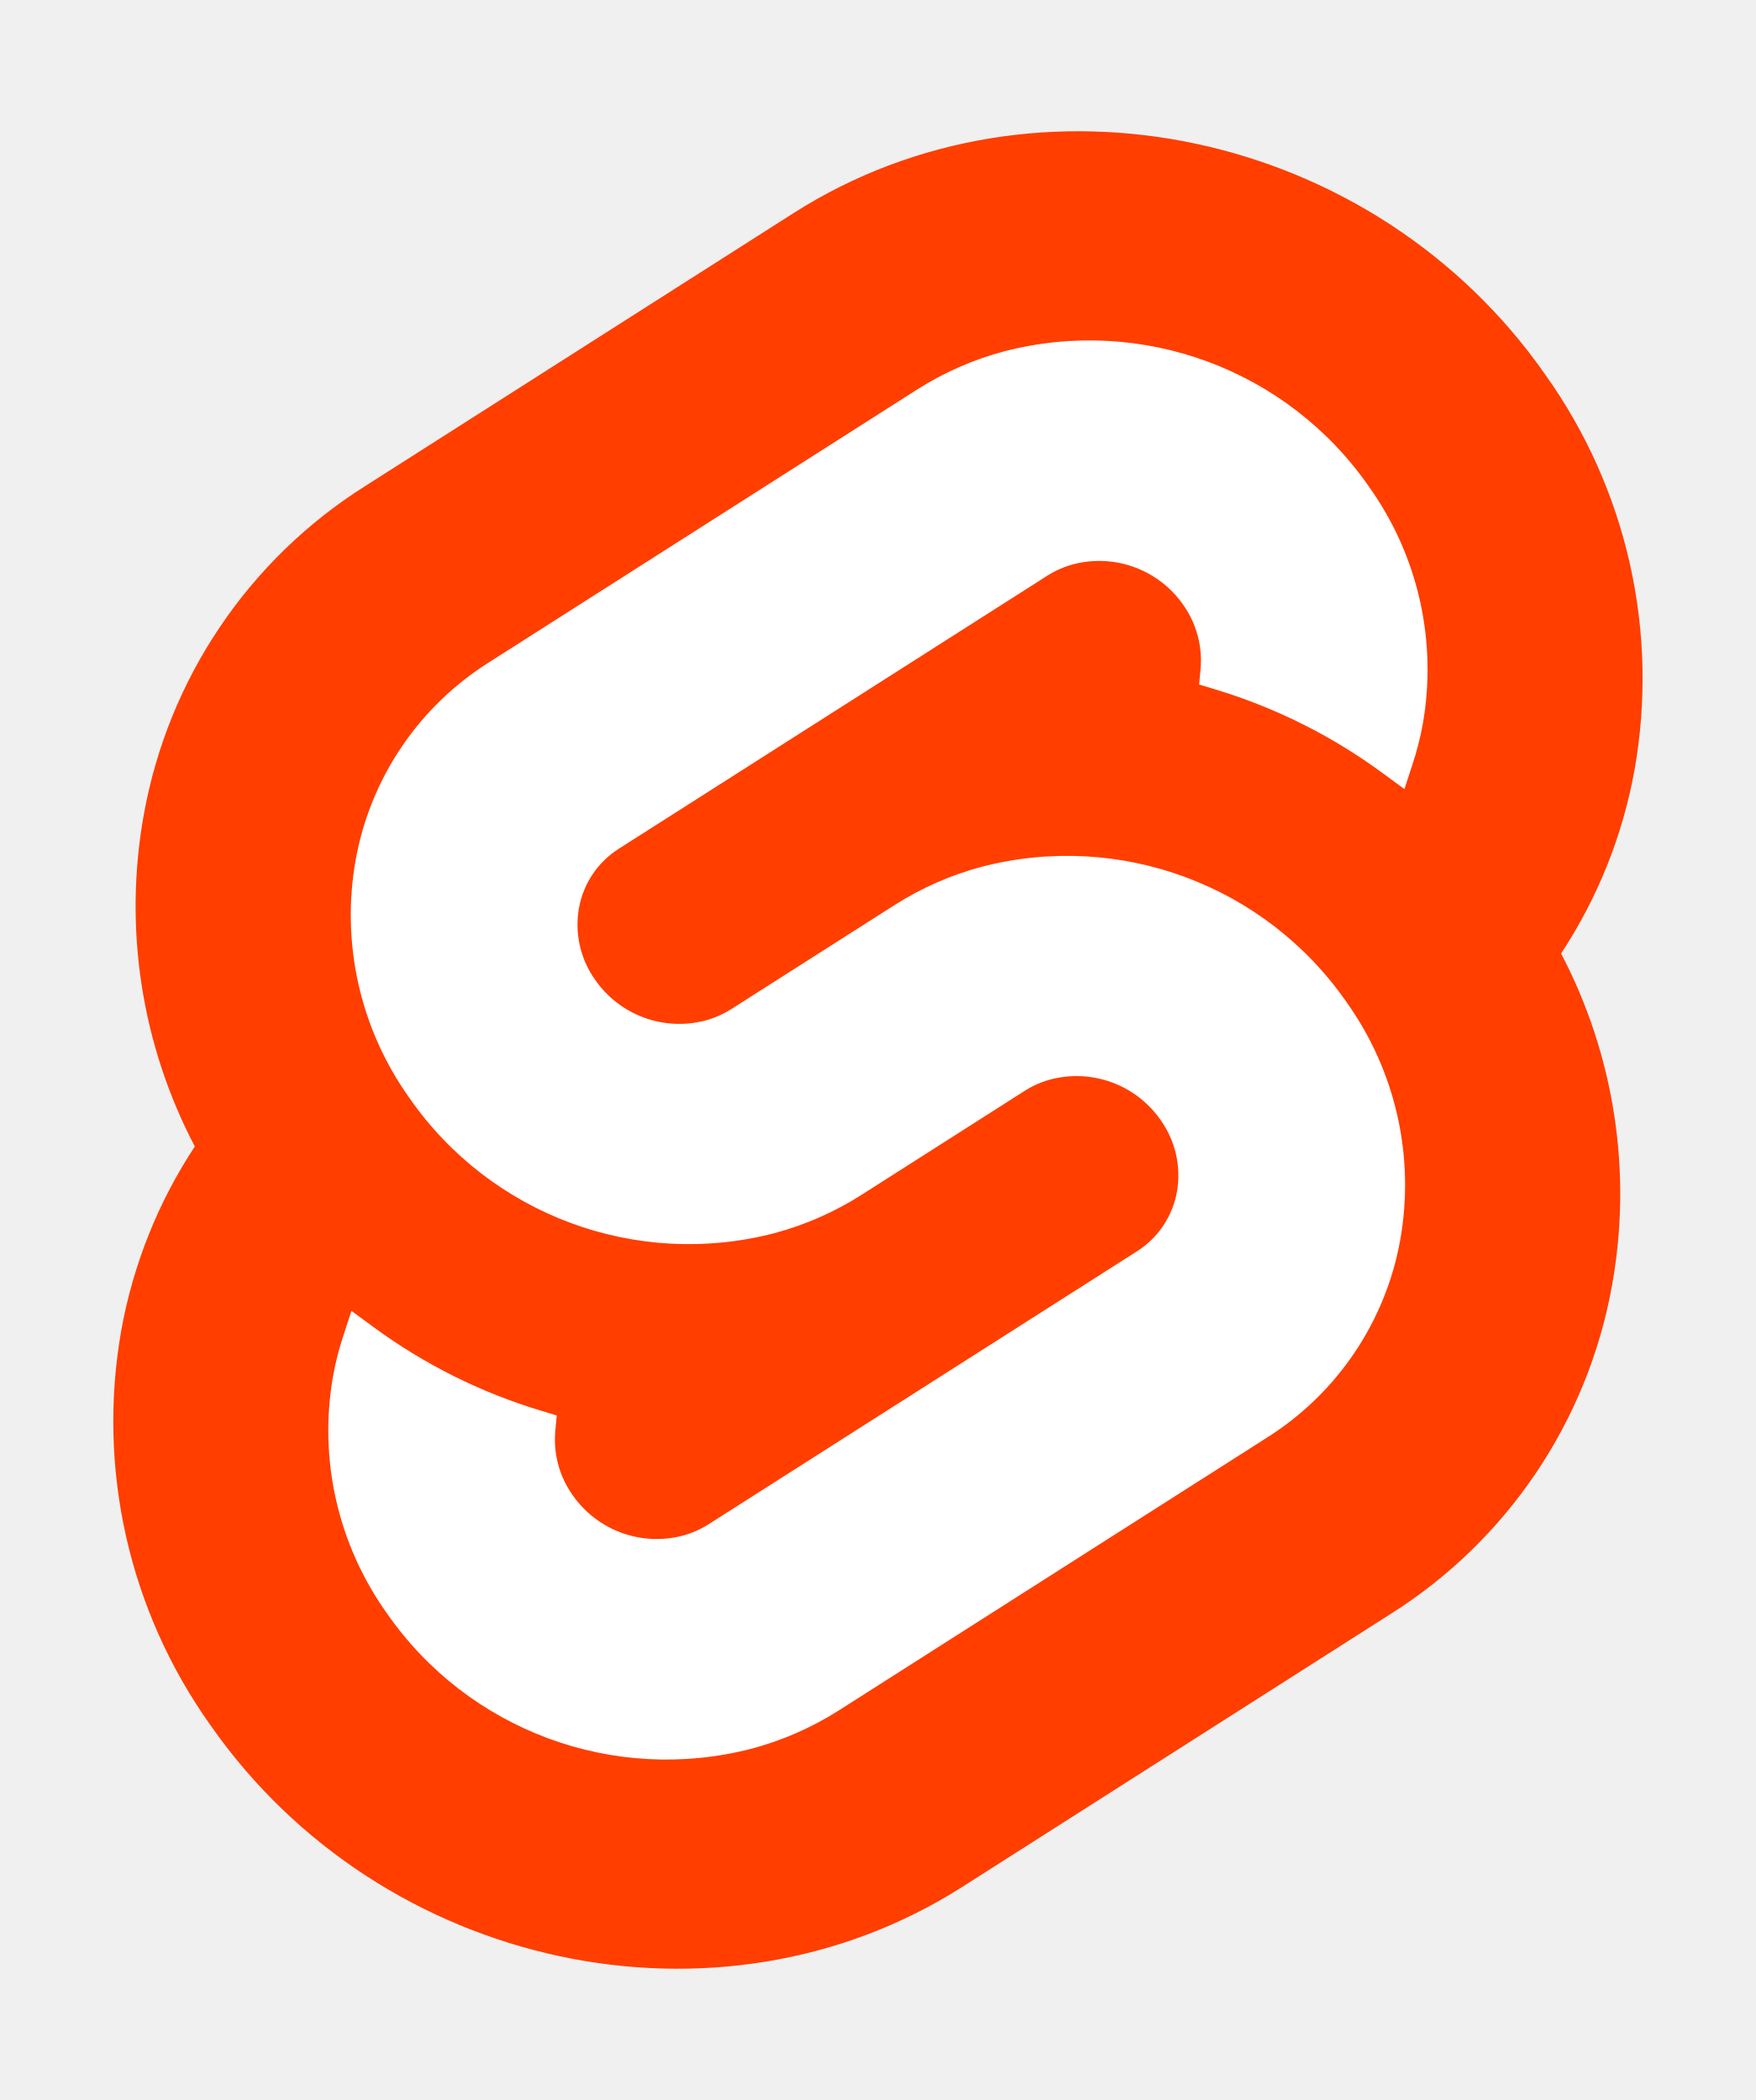
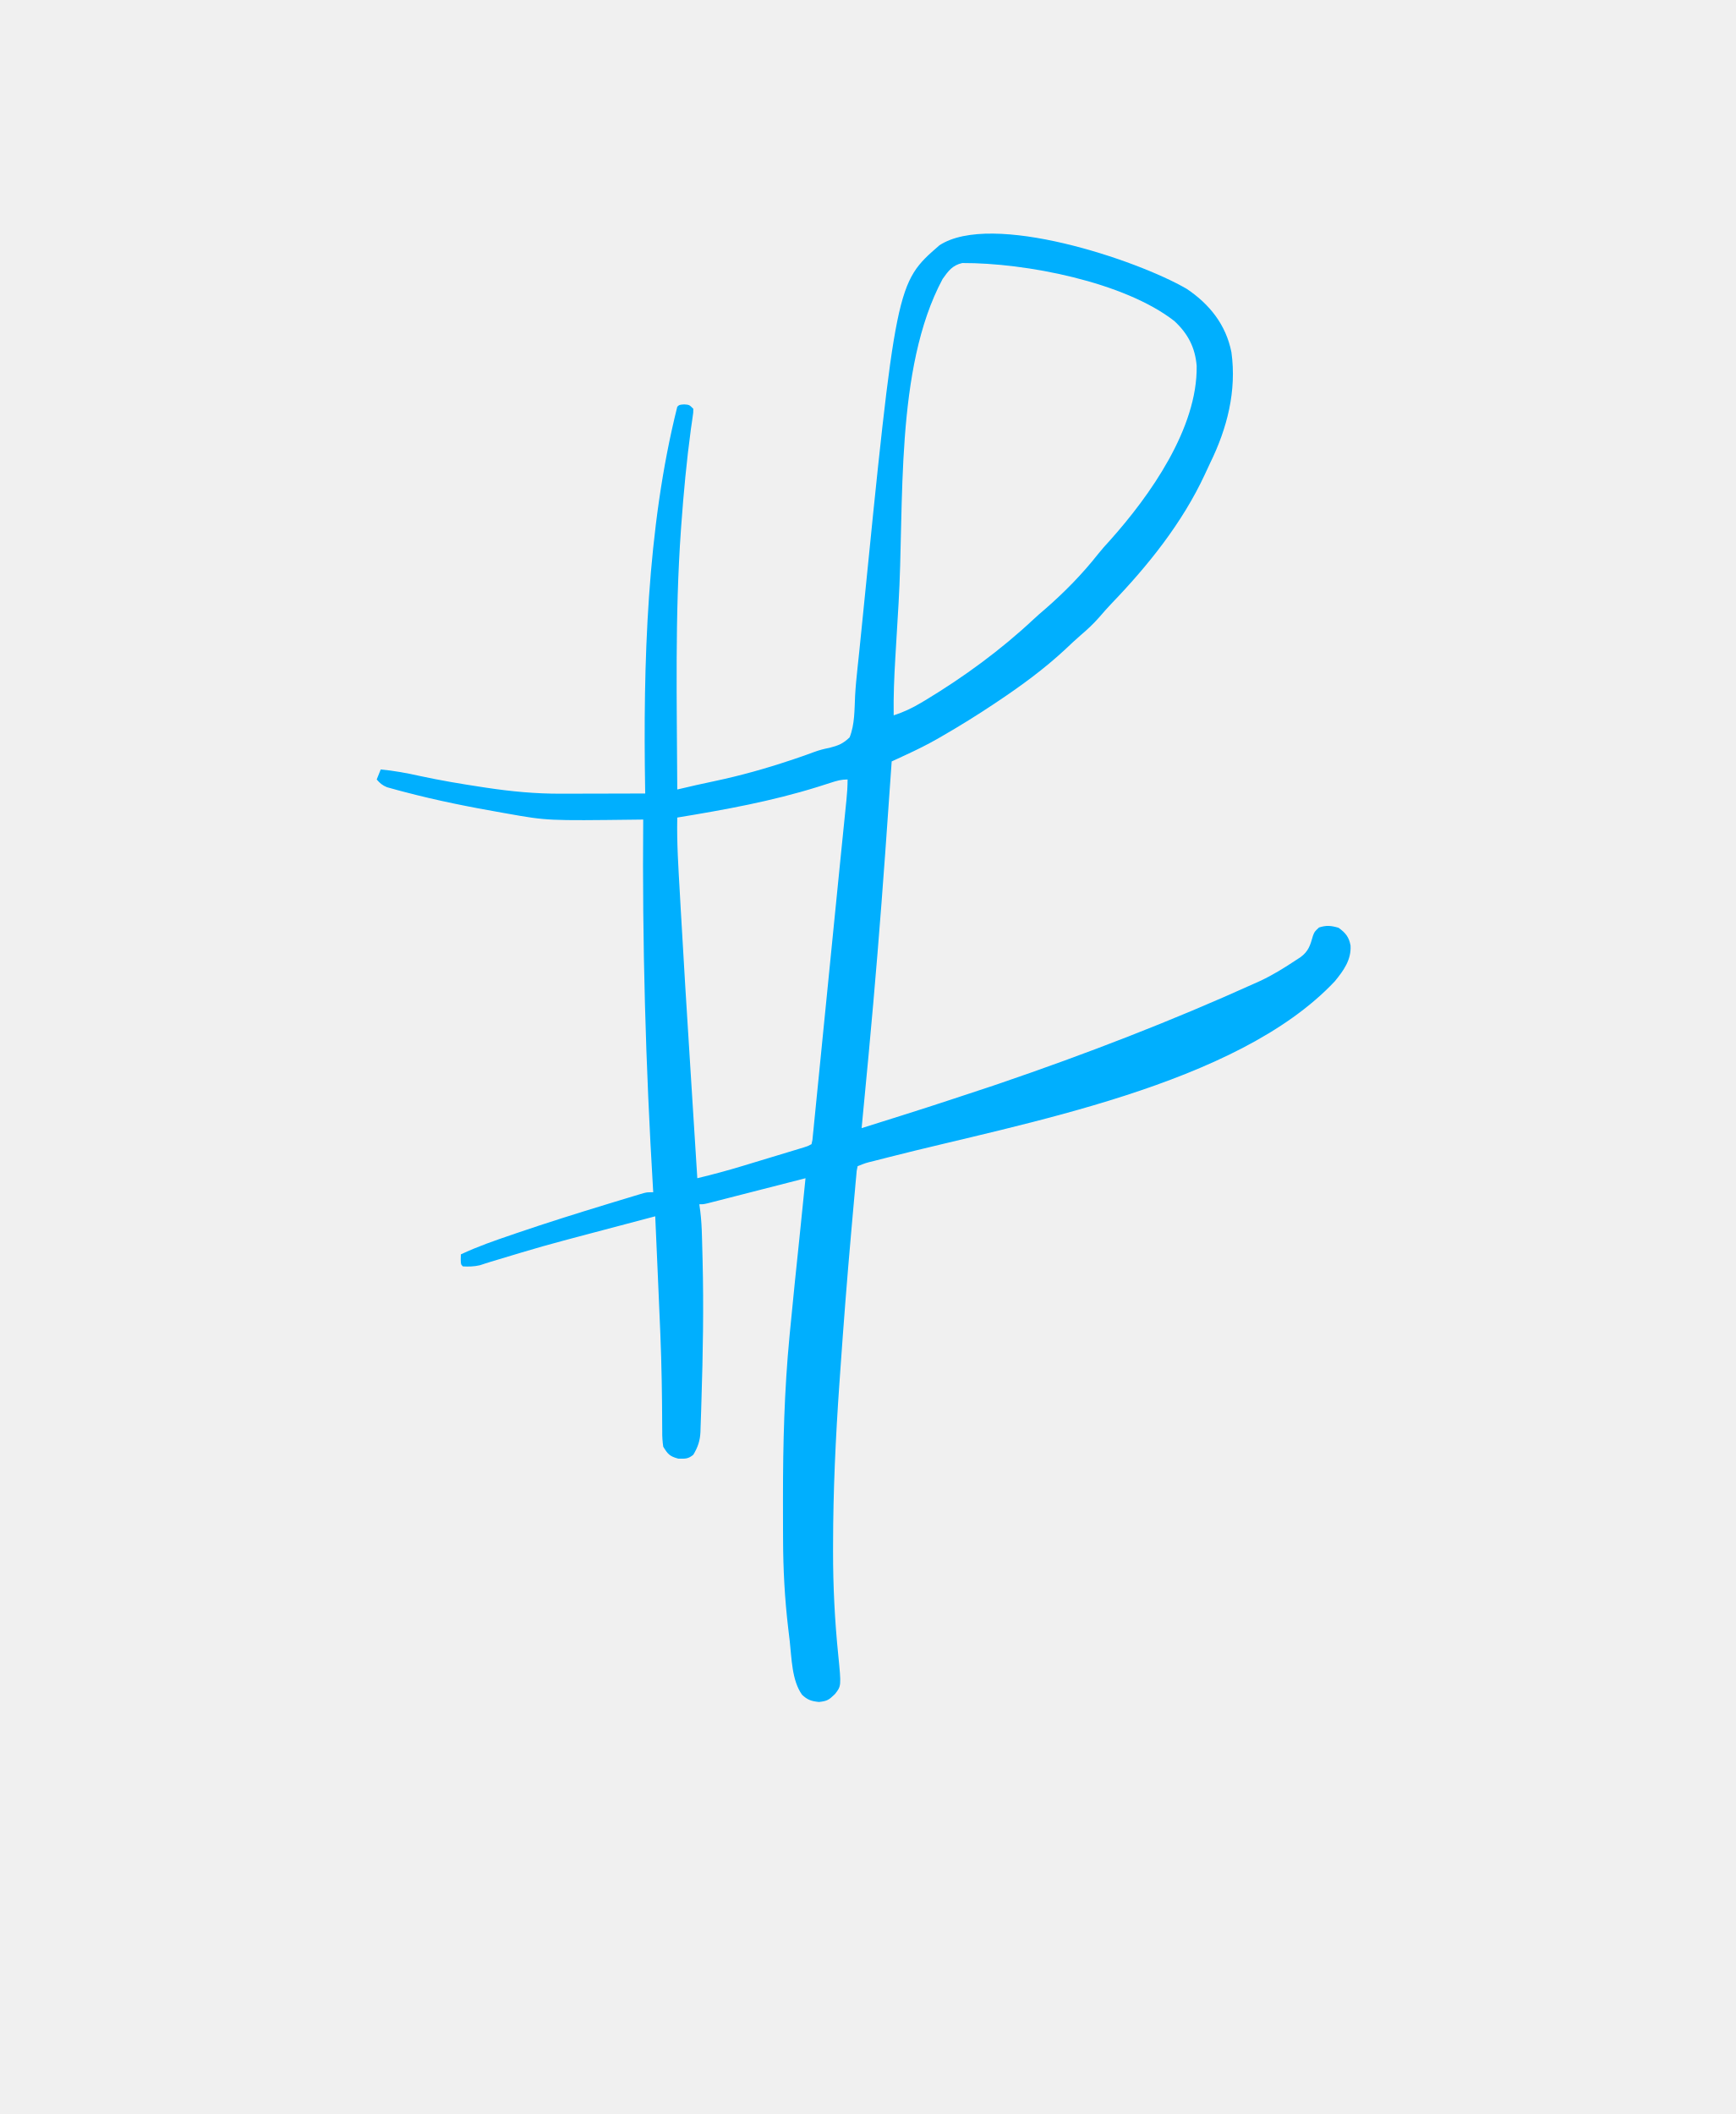
- <svg xmlns="http://www.w3.org/2000/svg" width="107" height="128" viewBox="0 0 107 128">
-   <path d="M94.157 22.819c-10.4-14.885-30.94-19.297-45.792-9.835L22.282 29.608A29.92 29.92 0 0 0 8.764 49.65a31.5 31.5 0 0 0 3.108 20.231 30 30 0 0 0-4.477 11.183 31.9 31.9 0 0 0 5.448 24.116c10.402 14.887 30.942 19.297 45.791 9.835l26.083-16.624A29.92 29.92 0 0 0 98.235 78.35a31.53 31.53 0 0 0-3.105-20.232 30 30 0 0 0 4.474-11.182 31.88 31.88 0 0 0-5.447-24.116" style="fill:#ff3e00" />
-   <path d="M45.817 106.582a20.72 20.72 0 0 1-22.237-8.243 19.17 19.17 0 0 1-3.277-14.503 18 18 0 0 1 .624-2.435l.49-1.498 1.337.981a33.6 33.6 0 0 0 10.203 5.098l.97.294-.09.968a5.85 5.85 0 0 0 1.052 3.878 6.24 6.24 0 0 0 6.695 2.485 5.8 5.8 0 0 0 1.603-.704L69.27 76.28a5.43 5.43 0 0 0 2.45-3.631 5.8 5.8 0 0 0-.987-4.371 6.24 6.24 0 0 0-6.698-2.487 5.7 5.7 0 0 0-1.6.704l-9.953 6.345a19 19 0 0 1-5.296 2.326 20.72 20.72 0 0 1-22.237-8.243 19.17 19.17 0 0 1-3.277-14.502 17.99 17.99 0 0 1 8.13-12.052l26.081-16.623a19 19 0 0 1 5.3-2.329 20.72 20.72 0 0 1 22.237 8.243 19.17 19.17 0 0 1 3.277 14.503 18 18 0 0 1-.624 2.435l-.49 1.498-1.337-.98a33.6 33.6 0 0 0-10.203-5.1l-.97-.294.09-.968a5.86 5.86 0 0 0-1.052-3.878 6.24 6.24 0 0 0-6.696-2.485 5.8 5.8 0 0 0-1.602.704L37.73 51.72a5.42 5.42 0 0 0-2.449 3.63 5.79 5.79 0 0 0 .986 4.372 6.24 6.24 0 0 0 6.698 2.486 5.8 5.8 0 0 0 1.602-.704l9.952-6.342a19 19 0 0 1 5.295-2.328 20.72 20.72 0 0 1 22.237 8.242 19.17 19.17 0 0 1 3.277 14.503 18 18 0 0 1-8.13 12.053l-26.081 16.622a19 19 0 0 1-5.3 2.328" style="fill:#fff" />
+ <svg xmlns="http://www.w3.org/2000/svg" width="866" height="1055">
+   <path d="M592.203 144.129c11.454 7.662 19.612 17.914 22.348 31.633 2.682 19.338-2.131 38.021-10.627 55.34a231 231 0 0 0-2.658 5.703c-11.189 24.102-28.329 45.482-46.66 64.503-2.082 2.194-4.067 4.465-6.043 6.755-2.903 3.3-5.975 6.184-9.333 9.015-2.634 2.27-5.139 4.66-7.668 7.047C521.247 333.716 509.708 342.189 498 350l-1.729 1.16a460 460 0 0 1-25.896 16.09c-.81.47-1.619.941-2.452 1.427-5.145 2.929-10.394 5.525-15.764 8.006l-2.094.971Q447.534 378.83 445 380l-.212 3.06q-1.372 19.752-2.788 39.503l-.231 3.229c-2.387 33.27-5.098 66.498-8.207 99.708l-.271 2.903Q431.67 545.703 430 563c32.894-10.342 32.894-10.342 65.625-21.187l3.092-1.052c43.067-14.69 85.877-31.184 127.346-49.948l2.679-1.203c6.445-2.995 12.345-6.68 18.258-10.61l1.912-1.233c4.145-2.982 4.98-6.069 6.326-10.736C656 465 656 465 658.25 462.875c3.739-1.19 5.98-.952 9.75.125 3.52 2.526 5.23 4.656 6 8.875.427 7.14-3.486 12.503-7.832 17.816-48.995 52.174-156.436 70.884-222.078 87.667l-2.832.725q-2.62.67-5.243 1.331c-4.11 1.004-4.11 1.004-8.015 2.586-.498 2.252-.498 2.252-.698 5.03l-.316 3.307-.318 3.667-.354 3.844c-.322 3.503-.63 7.006-.934 10.51q-.289 3.304-.584 6.607c-2.055 23.057-3.838 46.132-5.447 69.224l-.48 6.839c-1.858 26.606-3.092 53.17-3.119 79.847l-.007 3.296a505 505 0 0 0 2.6 51.868c1.531 15.397 1.531 15.397-1.718 19.461-3.028 2.884-3.764 3.4-7.875 3.875-3.739-.374-5.746-.99-8.482-3.602-5.137-7.183-5.17-18.25-6.148-26.823a866 866 0 0 0-.757-6.35c-1.751-14.774-2.522-29.454-2.566-44.33l-.022-4.404a3465 3465 0 0 1-.025-14.053v-2.434c-.002-26.907.675-53.58 3.25-80.379l.337-3.523a4701 4701 0 0 1 4.627-45.654A4044 4044 0 0 0 402 588l-1.923.494q-9.877 2.534-19.757 5.06l-7.38 1.892q-5.293 1.358-10.588 2.71l-3.35.862-3.093.789c-.902.23-1.803.462-2.732.7C351 601 351 601 349 601l.48 3.5c.518 4.16.734 8.3.836 12.488l.064 2.23q.096 3.548.183 7.095l.063 2.466c.598 23.435.183 46.767-.563 70.195q-.084 2.73-.16 5.463a784 784 0 0 1-.278 8l-.056 2.16c-.209 4.442-1.286 7.597-3.569 11.403-2.626 2.157-4.053 2-7.5 1.938-4.296-1.151-5.179-2.203-7.5-5.938a47 47 0 0 1-.504-7.617l-.025-2.356q-.026-2.58-.029-5.159c-.008-4.845-.086-9.688-.16-14.532l-.048-3.277c-.262-15.631-1.003-31.248-1.69-46.865l-.32-7.355Q327.621 620.919 327 607a15499 15499 0 0 0-30.21 7.99c-25.943 6.877-25.943 6.877-51.638 14.621l-3.113.983-2.556.834c-2.906.67-5.51.735-8.483.572-1-1-1-1-1.062-3.562L230 626c8.338-3.938 16.973-6.904 25.688-9.875l2.436-.834c14.6-4.985 29.306-9.607 44.063-14.104l3.094-.945q4.347-1.326 8.7-2.637l2.636-.802 2.423-.724 2.109-.635C323 595 323 595 326 595l-.1-1.66c-3.69-61.395-5.418-122.834-4.9-184.34l-3.55.048c-44.25.54-44.25.54-64.45-3.048l-1.984-.346c-16.493-2.876-32.887-6.125-49.078-10.404l-3.26-.853-2.963-.819-2.559-.706c-2.324-.94-3.535-1.987-5.156-3.872l2-5c6.65.622 12.988 1.793 19.5 3.25 10.22 2.209 20.477 3.943 30.813 5.5l2.123.323c12.614 1.91 24.902 3.082 37.67 3.025l3.652-.005c3.81-.005 7.62-.018 11.43-.03q3.9-.009 7.798-.014A11800 11800 0 0 0 322 396l-.041-2.397C320.946 331.546 322.783 263.571 338 203c1-1 1-1 3.438-1.187C344 202 344 202 346 204c0 1.89 0 1.89-.355 4.25l-.384 2.725-.449 3.025c-2.155 15.957-3.655 31.943-4.812 48l-.165 2.266C336.763 307.4 337.806 350.788 338 394l2.64-.613 3.498-.81 3.452-.802a490 490 0 0 1 9.207-1.994c12.747-2.707 25.105-6.156 37.453-10.281l2.075-.688a269 269 0 0 0 9.857-3.48c2.593-.964 5.091-1.617 7.808-2.133 4.357-1.122 6.752-2.07 10.01-5.199 2.618-6.484 2.404-13.94 2.747-20.827.25-4.579.711-9.13 1.193-13.69l.269-2.546.558-5.251c.483-4.578.936-9.16 1.392-13.74 17.073-170.768 17.073-170.768 38.68-189.536 26.088-17.03 98.517 7.268 123.364 21.719m-121.793-4.895c-24.012 44.823-19.02 112.769-21.988 162.158l-.344 5.702q-.496 8.21-.975 16.419-.147 2.524-.299 5.048c-.567 9.492-.948 18.925-.804 28.439 4.983-1.63 9.14-3.582 13.625-6.25l2.22-1.317c19.09-11.52 37.583-25.043 53.866-40.292a155 155 0 0 1 6.039-5.329c9.532-8.313 18.462-17.415 26.285-27.351 1.863-2.333 3.815-4.519 5.84-6.711 19.984-22.32 43.803-55.994 43.336-87.102-.735-9.221-4.391-16.183-11.121-22.418-25.008-19.538-74.278-29.09-105.86-28.964-4.931 1.12-6.977 3.974-9.82 7.968m-55.652 251.34-3.195 1.016-3.438 1.098C385.05 399.875 361.808 404.102 338 408c-.283 12.557.561 25.067 1.27 37.598l.405 7.301c1.47 26.273 3.114 52.535 4.776 78.796q.605 9.589 1.207 19.178Q346.826 569.436 348 588c7.57-1.836 15.057-3.832 22.508-6.102l2.826-.854q2.918-.882 5.833-1.77 4.478-1.36 8.958-2.712l5.695-1.726 2.705-.818 2.491-.759 2.192-.665c1.864-.57 1.864-.57 3.792-1.594.497-2.081.497-2.081.7-4.643l.318-3.049.323-3.378c.12-1.168.238-2.337.36-3.54q.49-4.845.962-9.692c.337-3.428.684-6.856 1.03-10.284q.989-9.832 1.958-19.668c.717-7.256 1.444-14.51 2.172-21.766q1.903-18.968 3.781-37.94 1.451-14.625 2.929-29.248l.712-7.061q.498-4.95 1.001-9.901.45-4.43.895-8.86l.267-2.605c.349-3.48.592-6.863.592-10.365-3.16 0-5.245.607-8.242 1.574" fill="#00affe" />
</svg>
